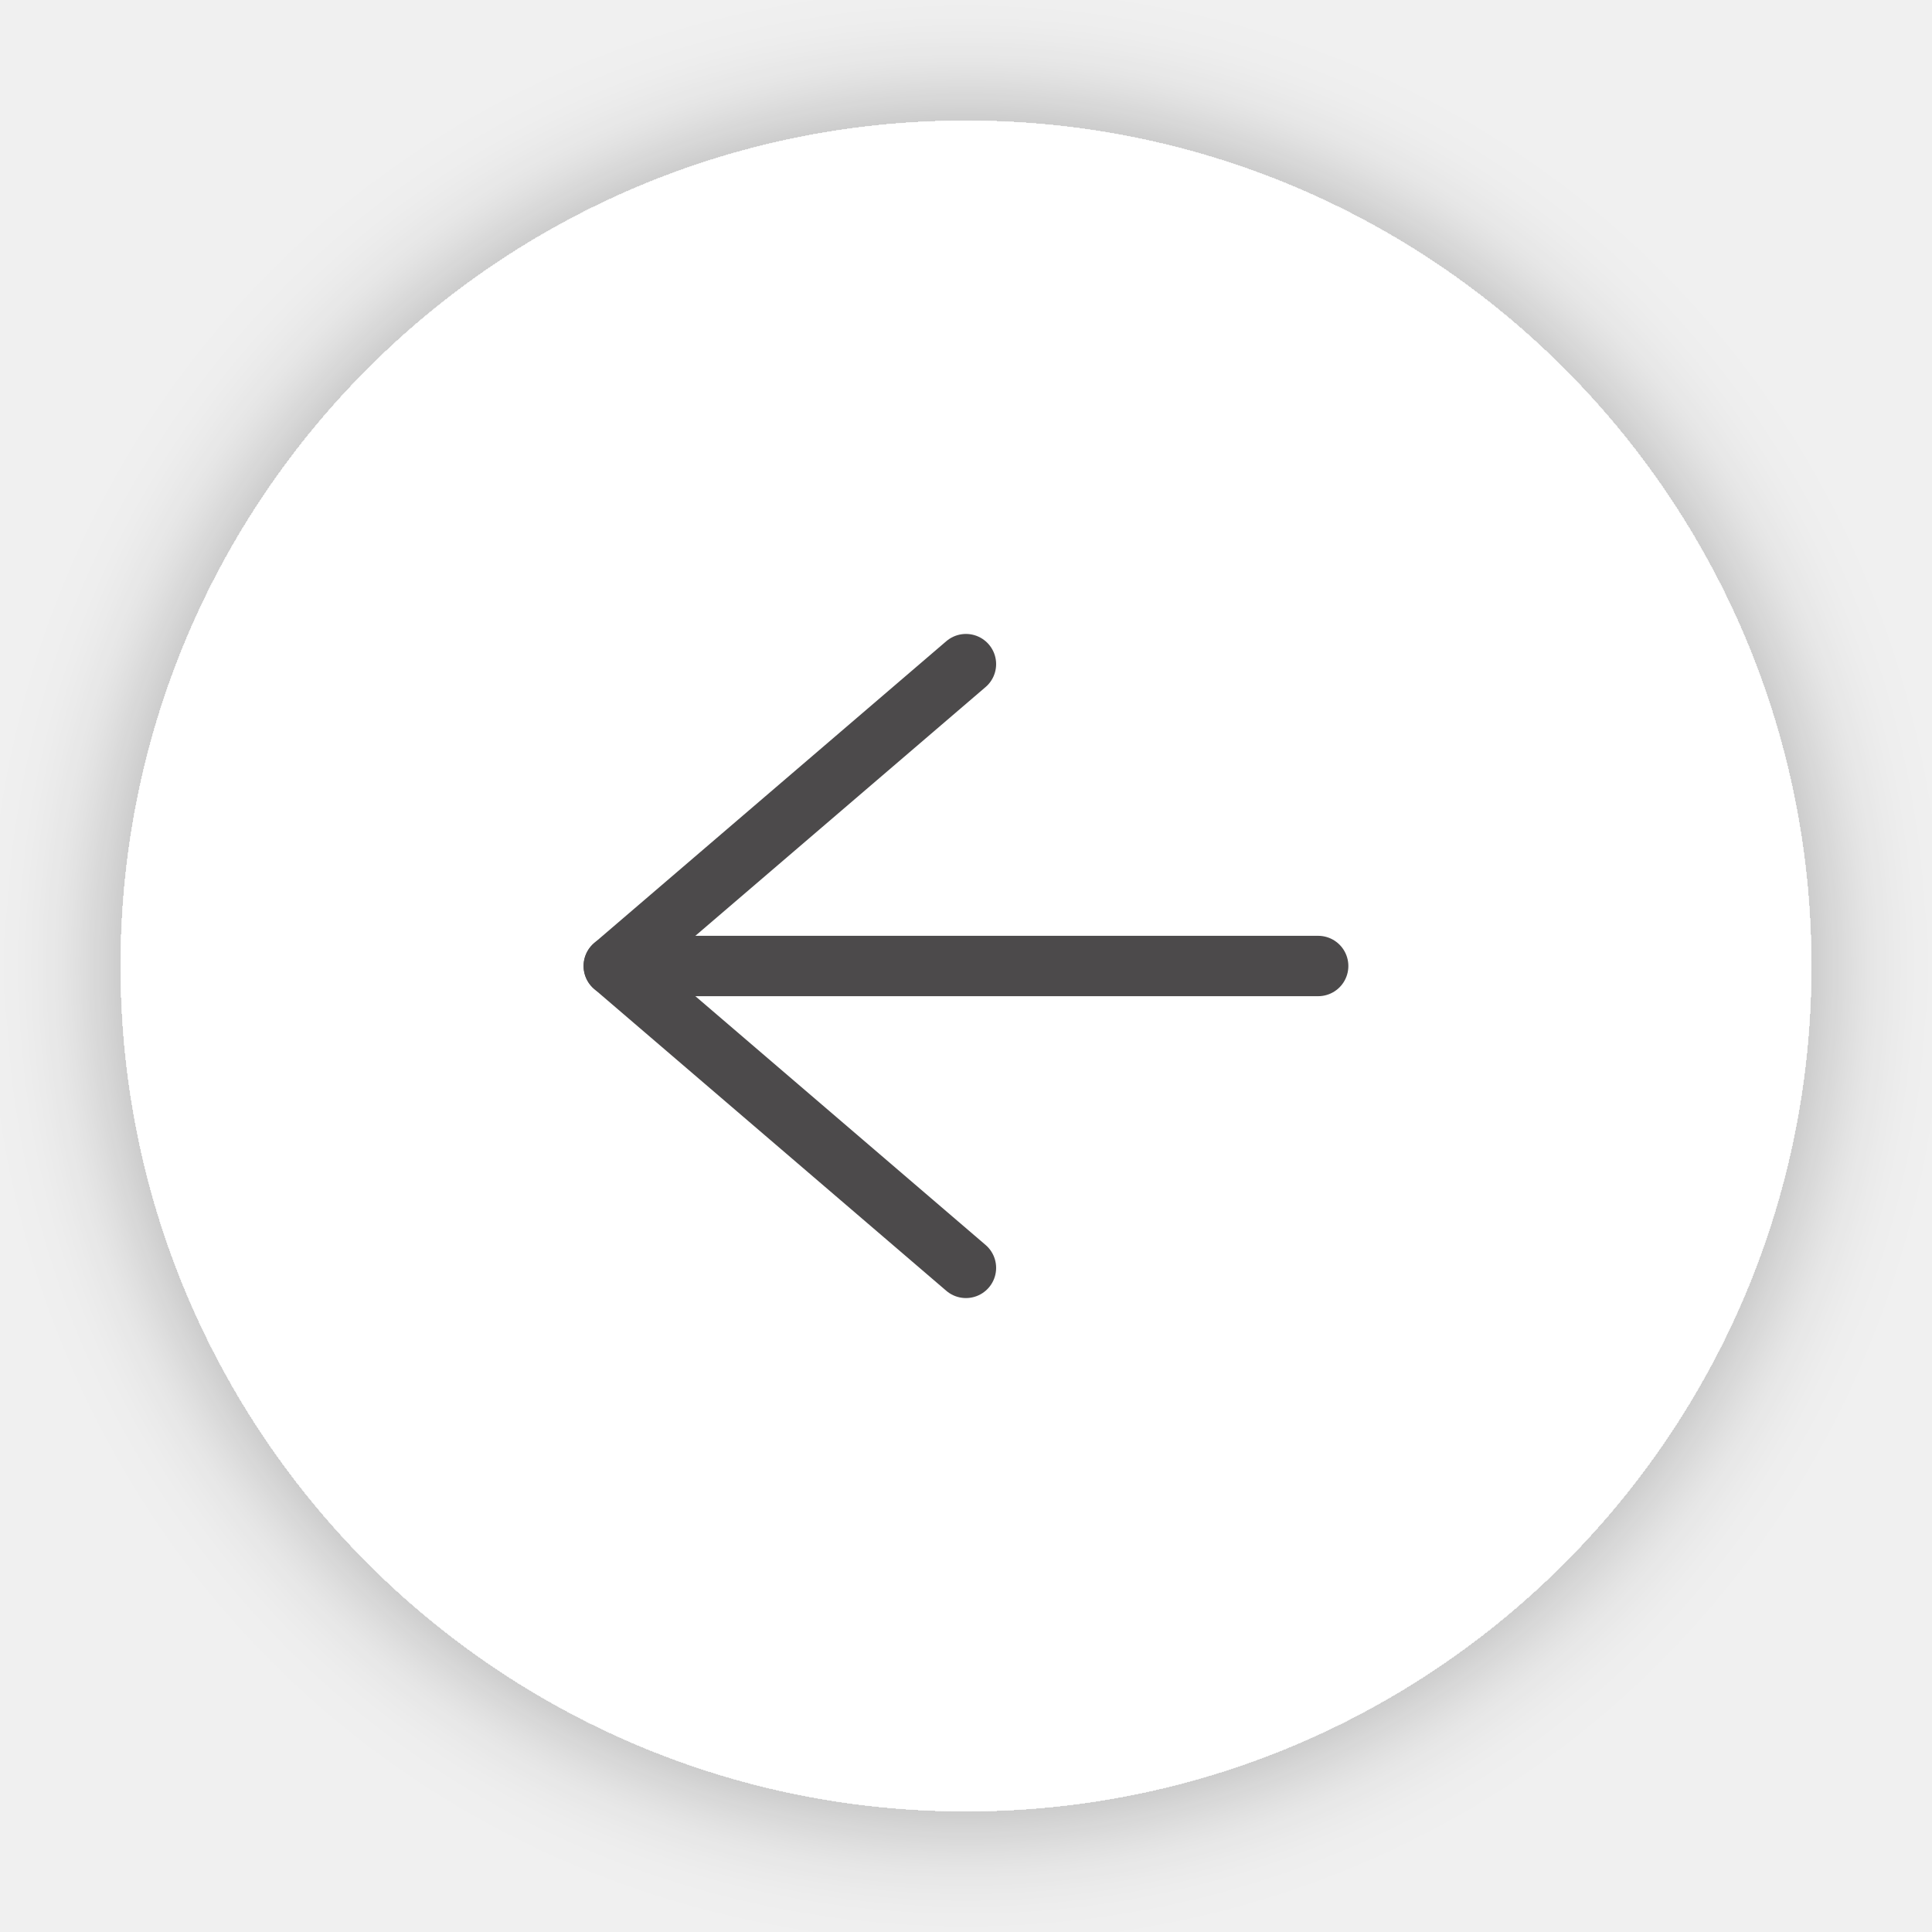
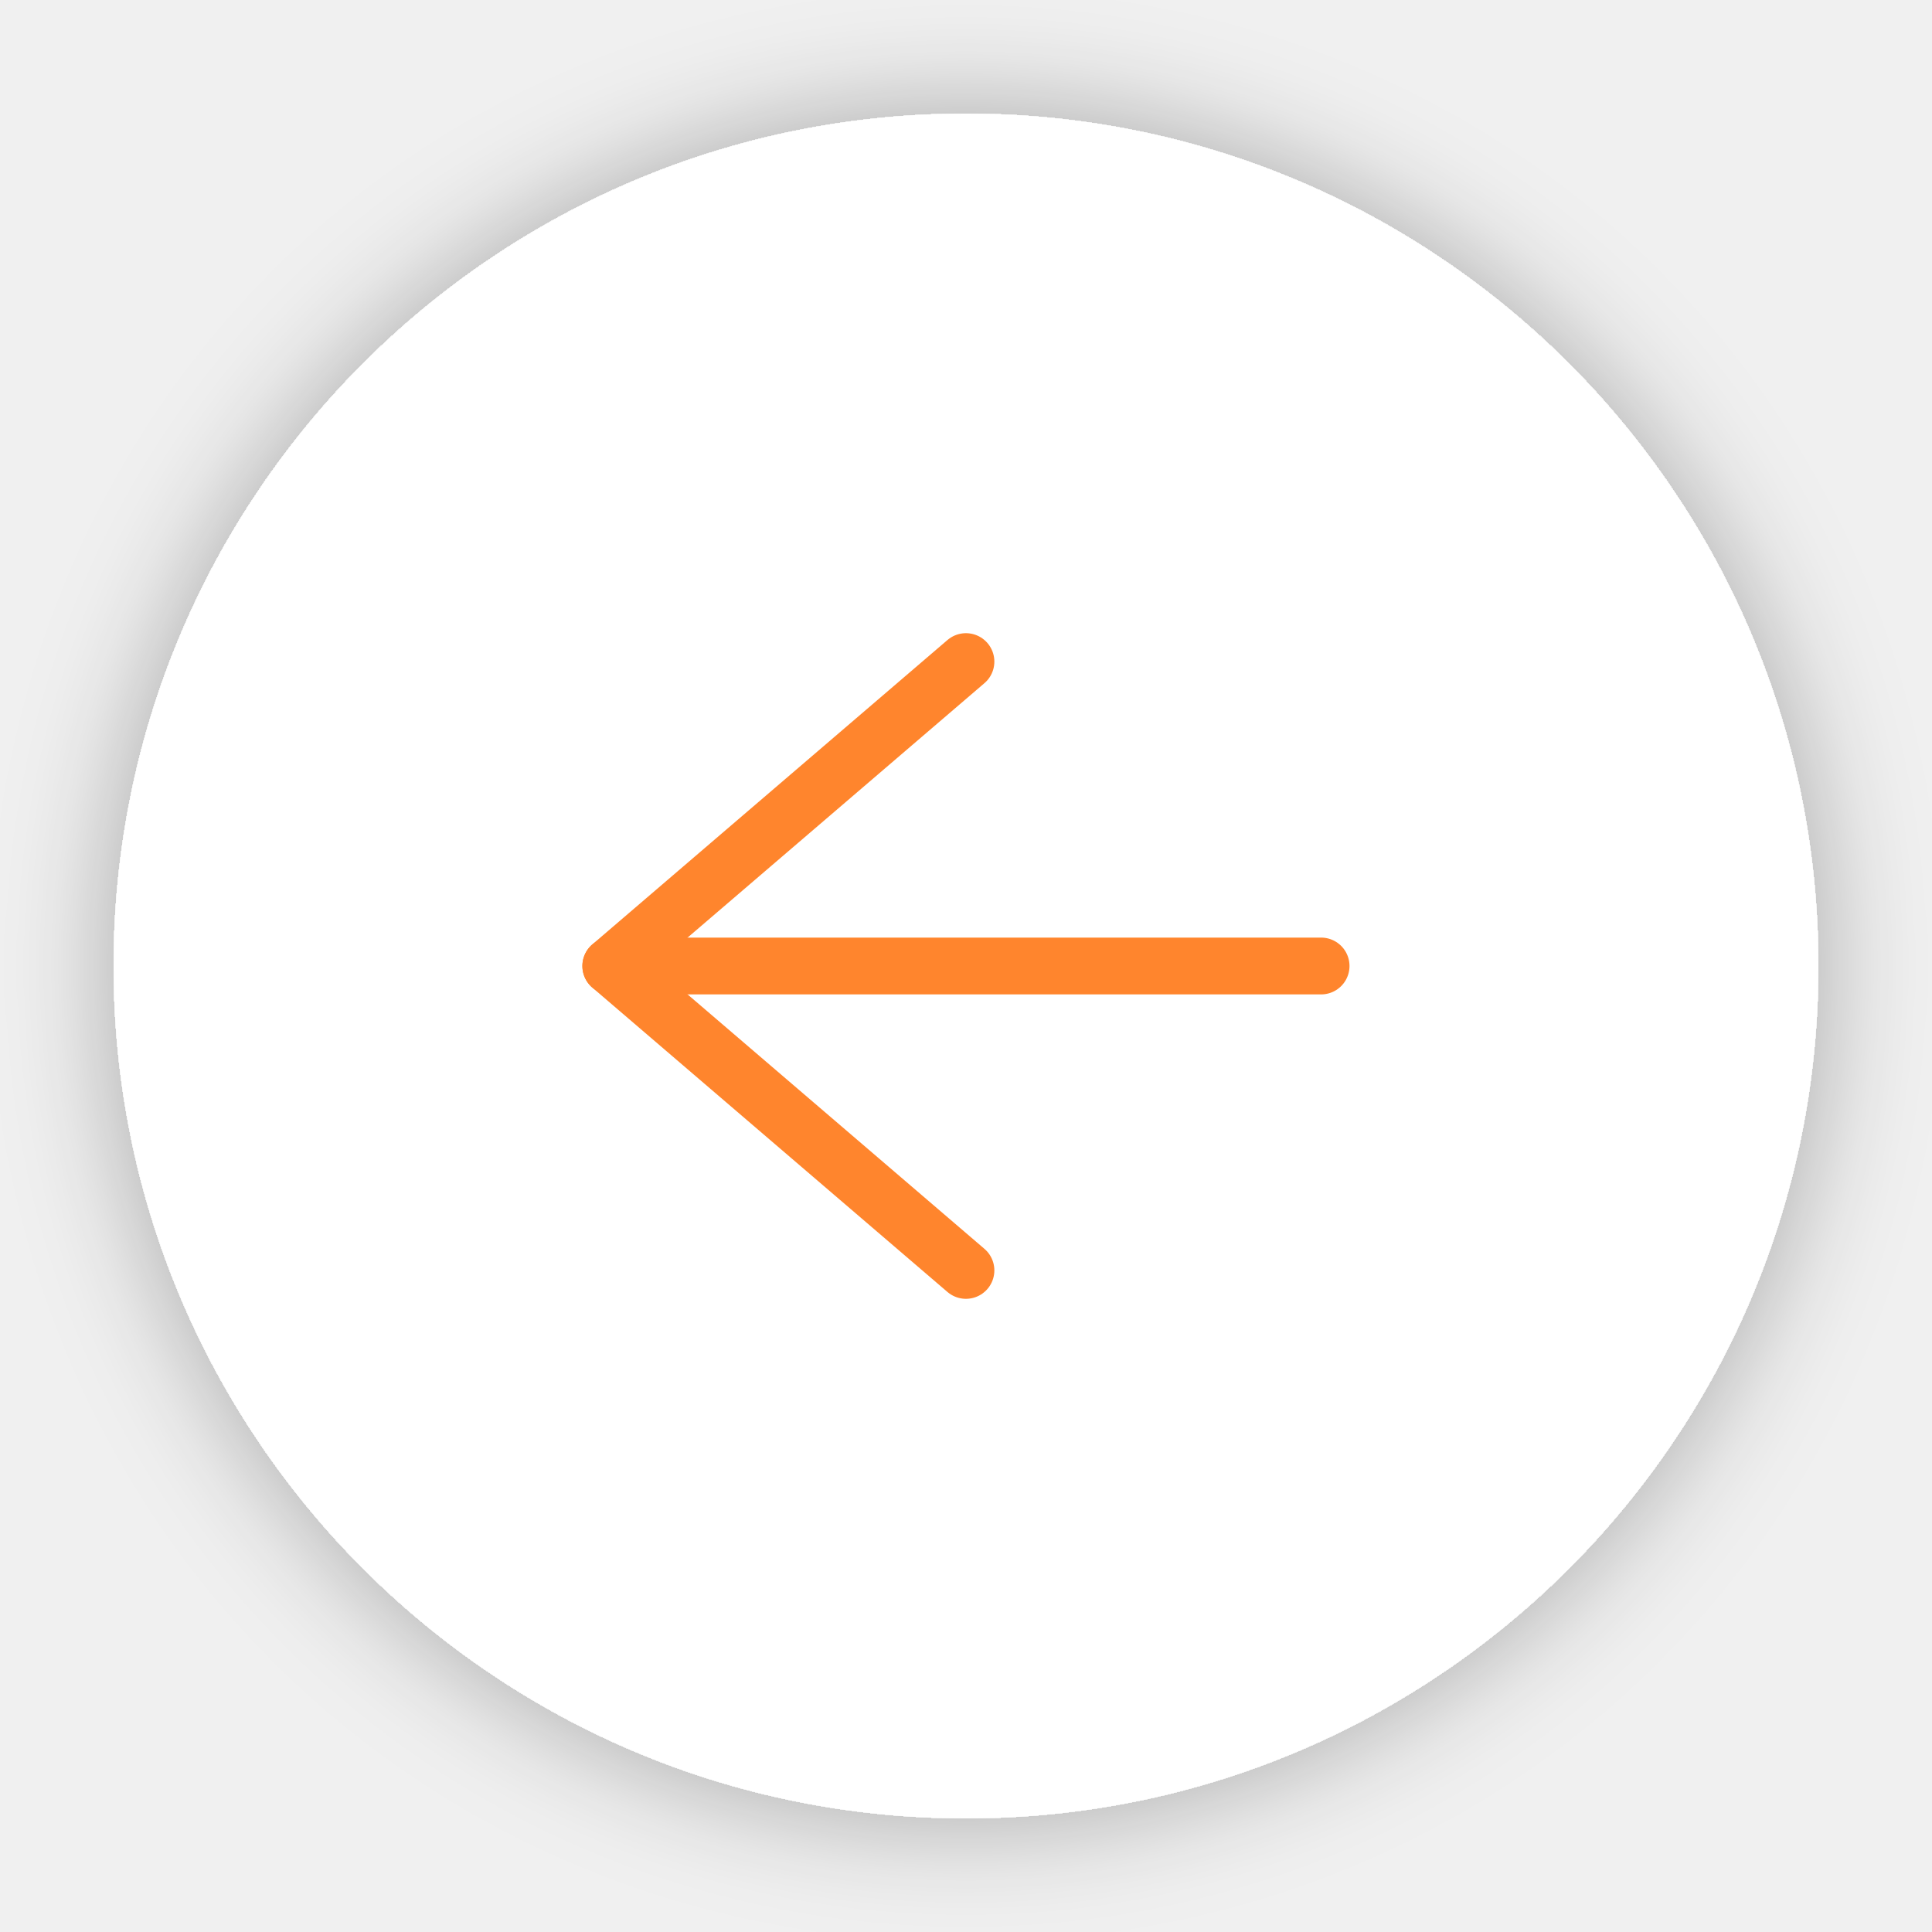
- <svg xmlns="http://www.w3.org/2000/svg" width="32" height="32" viewBox="0 0 32 32" fill="none">
-   <g filter="url(#filter0_d_115_16)">
-     <circle cx="16" cy="16" r="14" fill="white" />
+ <svg xmlns="http://www.w3.org/2000/svg" width="34" height="34" viewBox="0 0 34 34" fill="none">
+   <g filter="url(#filter0_d_154_59)">
+     <circle cx="17" cy="17" r="15" fill="white" />
  </g>
-   <path d="M15.999 21L10.166 16L15.999 11" fill="white" />
-   <path d="M15.999 21L10.166 16L15.999 11" stroke="#4C4A4B" stroke-linecap="round" stroke-linejoin="round" />
-   <path d="M21.833 16H10.166" stroke="#4C4A4B" stroke-linecap="round" stroke-linejoin="round" />
+   <path d="M16.999 22.357L10.749 17L16.999 11.643" fill="white" />
+   <path d="M16.999 22.357L10.749 17L16.999 11.643" stroke="#FF852D" stroke-linecap="round" stroke-linejoin="round" />
+   <path d="M23.249 17H10.749" stroke="#FF852D" stroke-linecap="round" stroke-linejoin="round" />
  <defs>
-     <filter id="filter0_d_115_16" x="0" y="0" width="32" height="32" filterUnits="userSpaceOnUse" color-interpolation-filters="sRGB">
+     <filter id="filter0_d_154_59" x="0" y="0" width="34" height="34" filterUnits="userSpaceOnUse" color-interpolation-filters="sRGB">
      <feFlood flood-opacity="0" result="BackgroundImageFix" />
      <feColorMatrix in="SourceAlpha" type="matrix" values="0 0 0 0 0 0 0 0 0 0 0 0 0 0 0 0 0 0 127 0" result="hardAlpha" />
      <feOffset />
      <feGaussianBlur stdDeviation="1" />
      <feComposite in2="hardAlpha" operator="out" />
      <feColorMatrix type="matrix" values="0 0 0 0 0 0 0 0 0 0 0 0 0 0 0 0 0 0 0.3 0" />
-       <feBlend mode="normal" in2="BackgroundImageFix" result="effect1_dropShadow_115_16" />
-       <feBlend mode="normal" in="SourceGraphic" in2="effect1_dropShadow_115_16" result="shape" />
+       <feBlend mode="normal" in2="BackgroundImageFix" result="effect1_dropShadow_154_59" />
+       <feBlend mode="normal" in="SourceGraphic" in2="effect1_dropShadow_154_59" result="shape" />
    </filter>
  </defs>
</svg>
